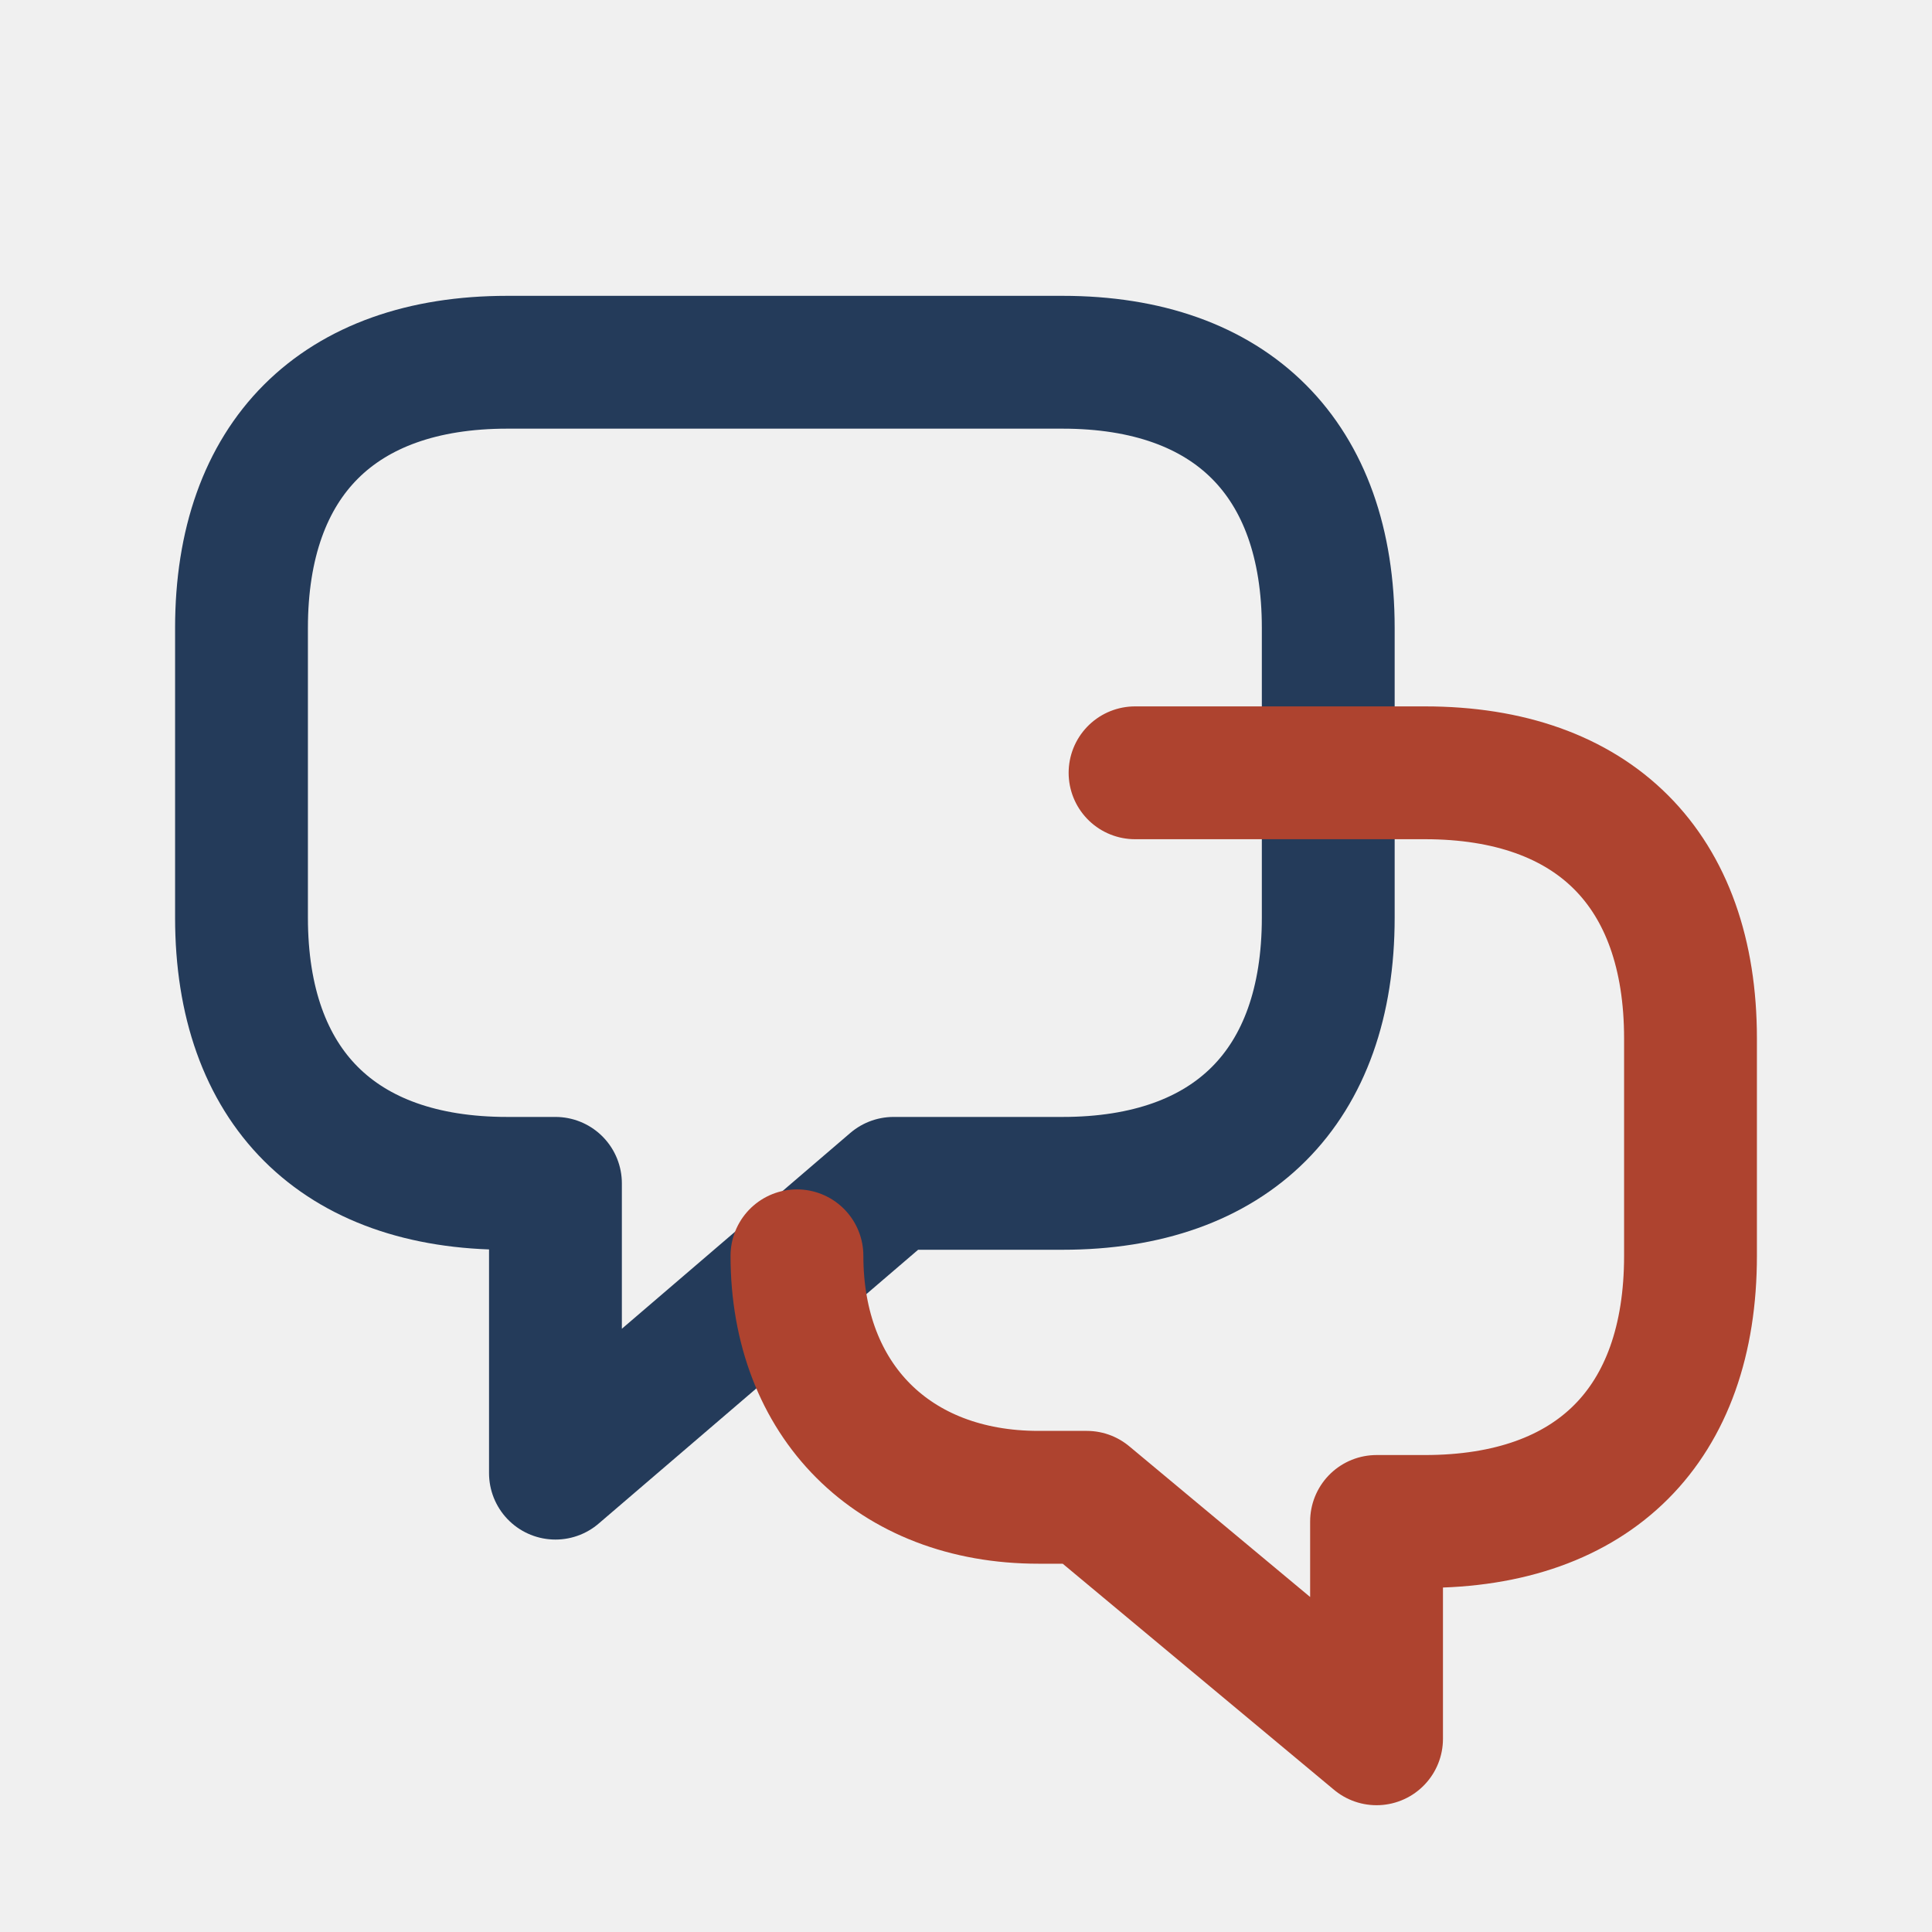
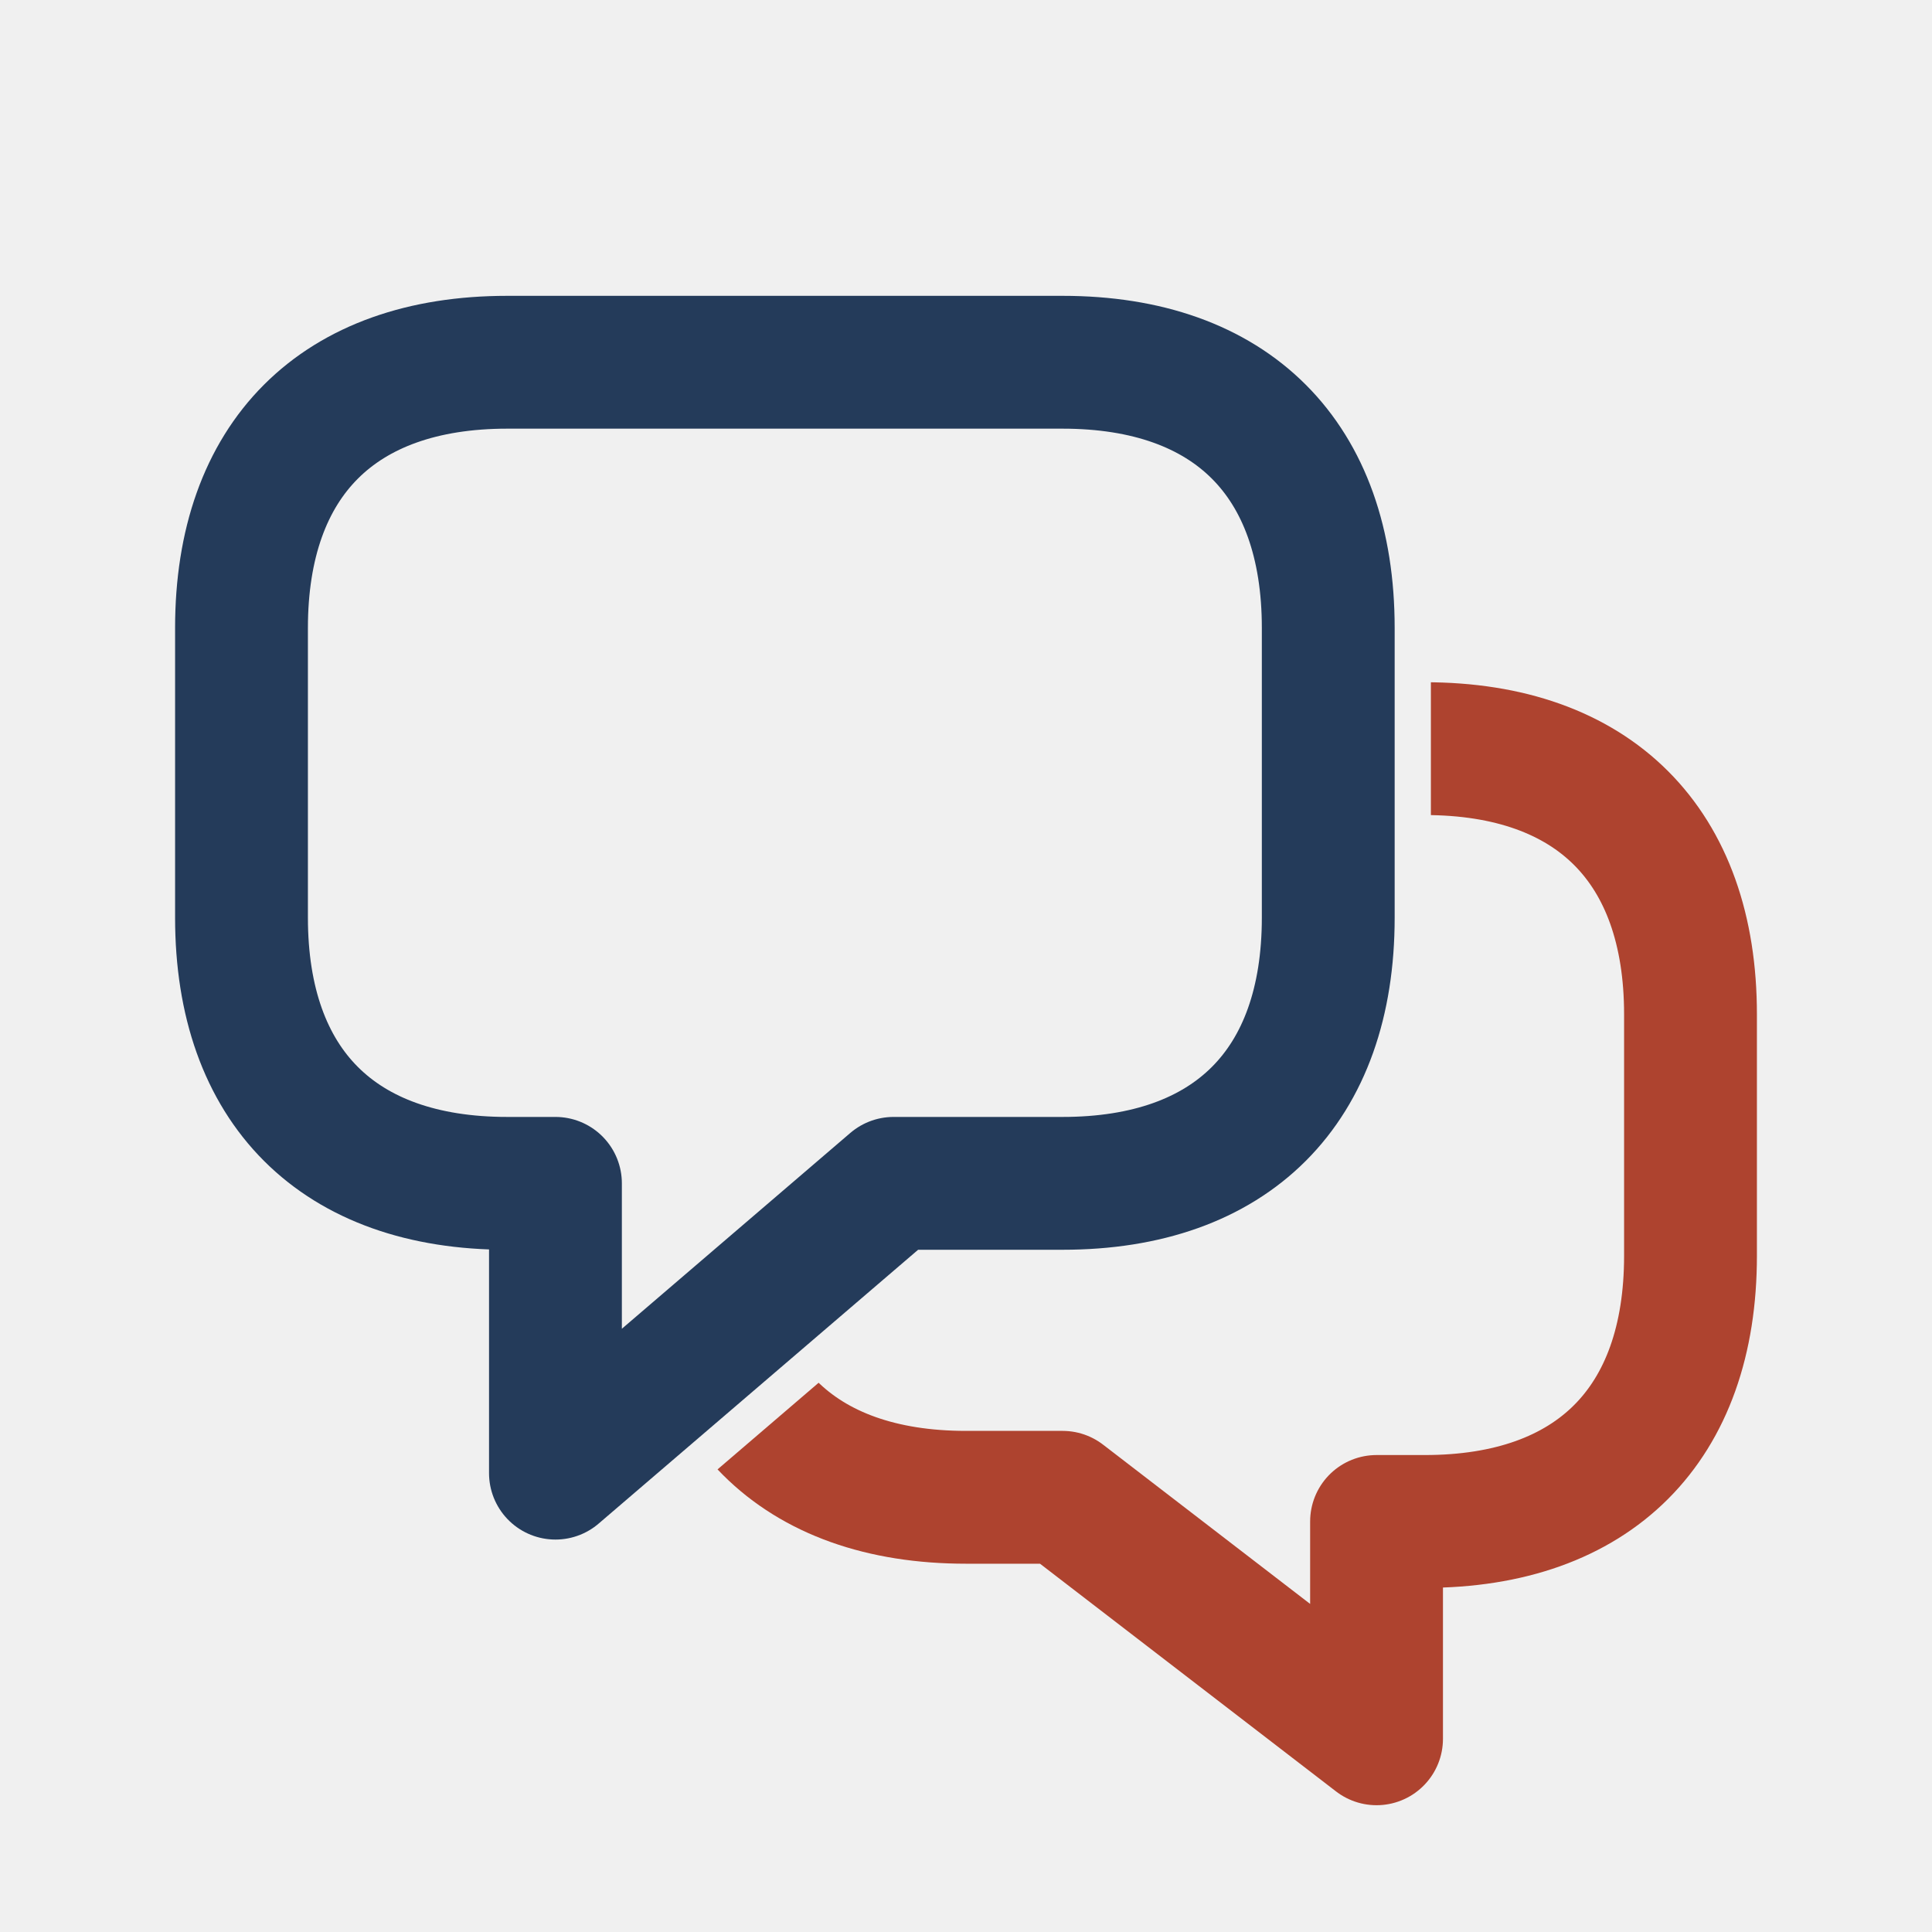
<svg xmlns="http://www.w3.org/2000/svg" viewBox="0 0 80 80" fill="none">
+   <defs>
+     <mask id="dialogue-front" maskUnits="userSpaceOnUse" x="0" y="0" width="80" height="80">
+       <rect width="80" height="80" fill="white" />
+       <path d="M44 15H21c-7 0-11 4-11 11v12c0 7 4 11 11 11h2v12l14-12h7c7 0 11-4 11-11V26c0-7-4-11-11-11Z" fill="black" stroke="black" stroke-width="8.5" stroke-linejoin="round" />
+     </mask>
+   </defs>
+   <path d="M44 31h15c7 0 11 4 11 11v10c0 7-4 11-11 11h-2v9L44 62h-4c-7 0-11-4-11-11V42c0-7 4-11 11-11Z" stroke="#AE432F" stroke-width="5.5" stroke-linejoin="round" mask="url(#dialogue-front)" />
  <path d="M44 15H21c-7 0-11 4-11 11v12c0 7 4 11 11 11h2v12l14-12h7c7 0 11-4 11-11V26c0-7-4-11-11-11Z" stroke="#243B5A" stroke-width="5.5" stroke-linejoin="round" />
-   <path d="M47 32h12c7 0 11 4 11 11v9c0 7-4 11-11 11h-2v9L45 62h-2c-6 0-10-4-10-10" stroke="#AE432F" stroke-width="5.5" stroke-linecap="round" stroke-linejoin="round" />
</svg>
